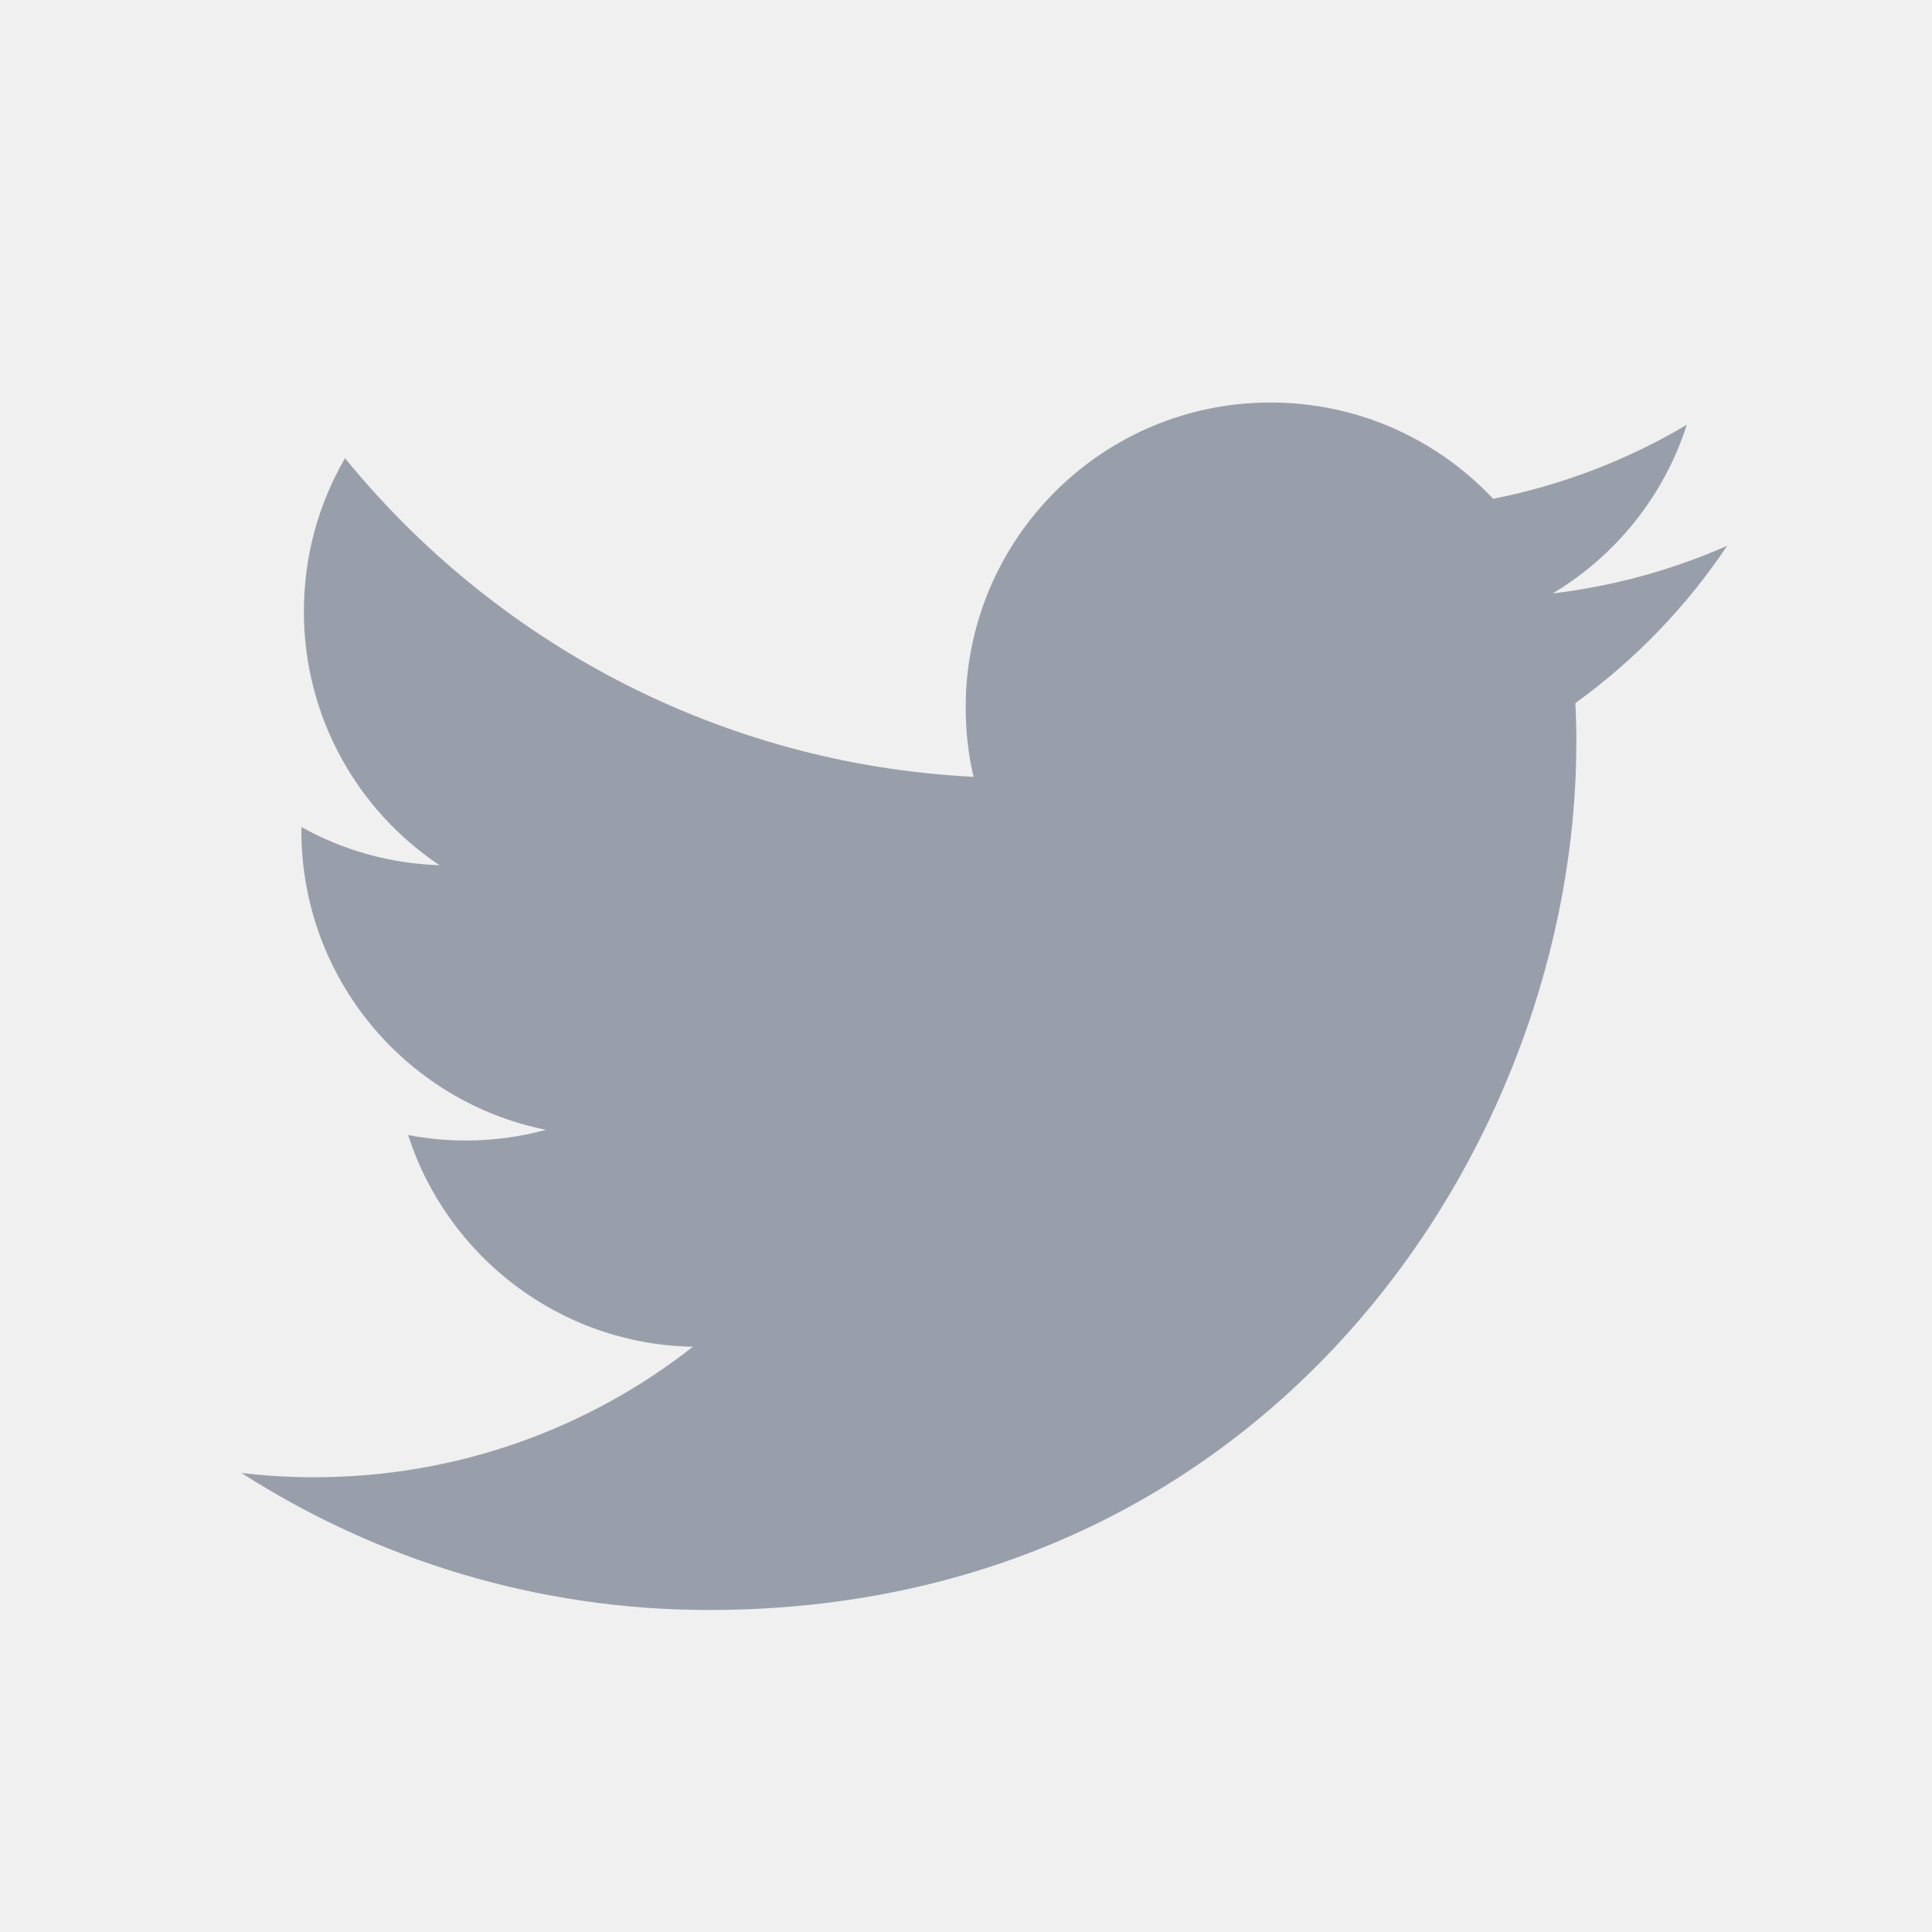
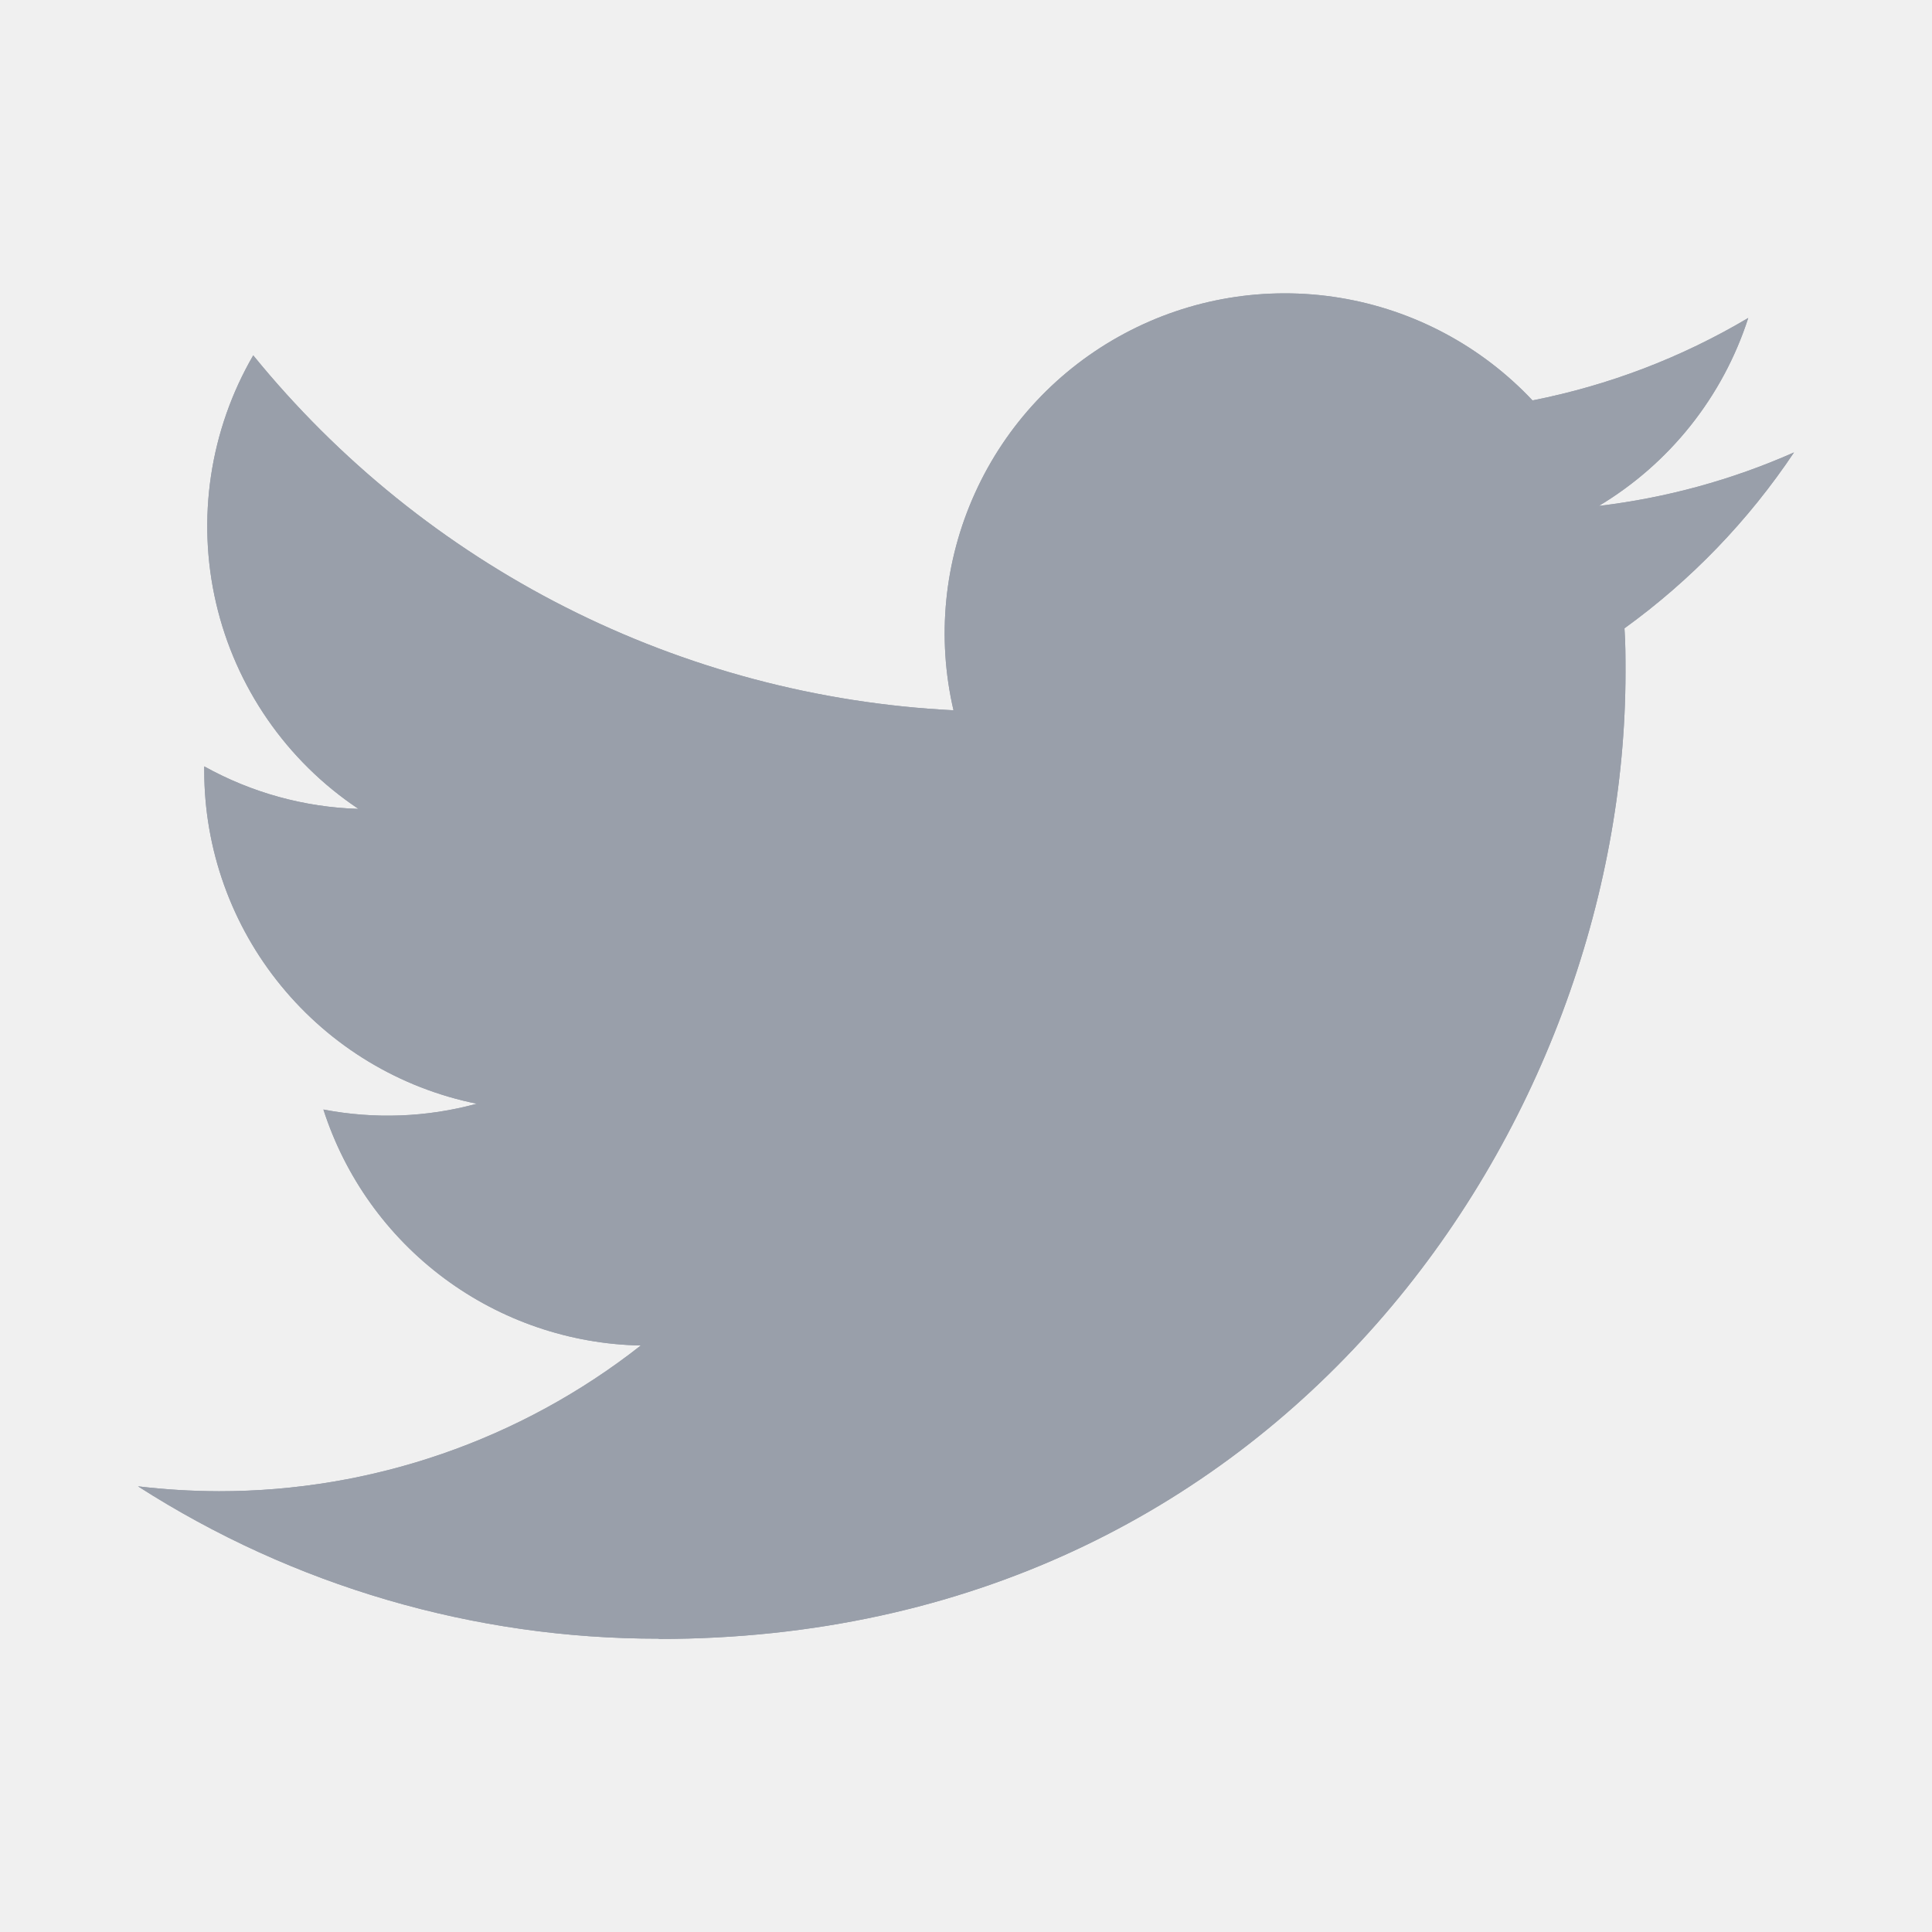
- <svg xmlns="http://www.w3.org/2000/svg" width="24px" height="24px" viewBox="0 0 24 24" version="1.1">
-   <defs />
-   <g id="guide" stroke="none" stroke-width="1" fill="none" fill-rule="evenodd">
-     <g id="icn-twitter" fill="#999FAA">
-       <path d="M21.464,6.776 C20.783,7.077 20.054,7.28 19.288,7.372 C20.071,6.904 20.671,6.161 20.954,5.277 C20.222,5.711 19.411,6.026 18.548,6.196 C17.856,5.46 16.873,5 15.782,5 C13.692,5 11.996,6.696 11.996,8.787 C11.996,9.083 12.028,9.373 12.094,9.65 C8.945,9.492 6.154,7.984 4.286,5.692 C3.96,6.252 3.775,6.903 3.775,7.596 C3.775,8.91 4.442,10.068 5.46,10.748 C4.839,10.728 4.255,10.558 3.744,10.274 L3.744,10.321 C3.744,12.156 5.049,13.687 6.781,14.035 C6.465,14.122 6.13,14.168 5.783,14.168 C5.538,14.168 5.302,14.144 5.07,14.1 C5.553,15.604 6.952,16.699 8.607,16.73 C7.312,17.746 5.678,18.351 3.903,18.351 C3.599,18.351 3.298,18.333 3,18.298 C4.676,19.372 6.668,20 8.806,20 C15.772,20 19.582,14.229 19.582,9.224 C19.582,9.059 19.578,8.896 19.57,8.734 C20.312,8.199 20.954,7.532 21.46,6.773 L21.464,6.776 Z" id="Fill-611" />
-     </g>
-   </g>
+ <svg xmlns="http://www.w3.org/2000/svg" width="28" height="28" viewBox="0 0 28 28" fill="none">
+   <mask id="path-1-inside-1" fill="white">
+     <path d="M9.548 23.753C18.604 23.753 23.558 16.249 23.558 9.742C23.558 9.529 23.558 9.317 23.543 9.106C24.507 8.409 25.339 7.546 26 6.557C25.101 6.955 24.148 7.216 23.172 7.332C24.2 6.716 24.969 5.749 25.337 4.608C24.37 5.182 23.313 5.586 22.21 5.803C21.468 5.014 20.486 4.491 19.416 4.316C18.347 4.141 17.249 4.323 16.294 4.835C15.338 5.346 14.578 6.158 14.131 7.145C13.683 8.132 13.573 9.239 13.819 10.294C11.861 10.196 9.946 9.687 8.197 8.801C6.449 7.915 4.907 6.671 3.67 5.15C3.041 6.234 2.848 7.517 3.131 8.738C3.414 9.959 4.152 11.027 5.195 11.723C4.411 11.7 3.645 11.488 2.96 11.107C2.96 11.127 2.96 11.148 2.96 11.169C2.96 12.306 3.354 13.408 4.074 14.287C4.794 15.167 5.796 15.771 6.91 15.996C6.185 16.194 5.425 16.222 4.687 16.08C5.002 17.059 5.614 17.914 6.439 18.527C7.264 19.14 8.26 19.48 9.287 19.5C7.544 20.87 5.39 21.614 3.172 21.612C2.78 21.611 2.389 21.587 2 21.541C4.252 22.986 6.872 23.752 9.548 23.749" />
+   </mask>
+   <path d="M9.548 23.753C18.604 23.753 23.558 16.249 23.558 9.742C23.558 9.529 23.558 9.317 23.543 9.106C24.507 8.409 25.339 7.546 26 6.557C25.101 6.955 24.148 7.216 23.172 7.332C24.2 6.716 24.969 5.749 25.337 4.608C24.37 5.182 23.313 5.586 22.21 5.803C21.468 5.014 20.486 4.491 19.416 4.316C18.347 4.141 17.249 4.323 16.294 4.835C15.338 5.346 14.578 6.158 14.131 7.145C13.683 8.132 13.573 9.239 13.819 10.294C11.861 10.196 9.946 9.687 8.197 8.801C6.449 7.915 4.907 6.671 3.67 5.15C3.041 6.234 2.848 7.517 3.131 8.738C3.414 9.959 4.152 11.027 5.195 11.723C4.411 11.7 3.645 11.488 2.96 11.107C2.96 11.127 2.96 11.148 2.96 11.169C2.96 12.306 3.354 13.408 4.074 14.287C4.794 15.167 5.796 15.771 6.91 15.996C6.185 16.194 5.425 16.222 4.687 16.08C5.002 17.059 5.614 17.914 6.439 18.527C7.264 19.14 8.26 19.48 9.287 19.5C7.544 20.87 5.39 21.614 3.172 21.612C2.78 21.611 2.389 21.587 2 21.541C4.252 22.986 6.872 23.752 9.548 23.749" fill="#999FAA" />
+   <path d="M23.543 9.106L22.957 8.296L22.508 8.621L22.546 9.174L23.543 9.106ZM26 6.557L26.831 7.113L28.749 4.245L25.595 5.643L26 6.557ZM23.172 7.332L22.658 6.474L23.289 8.325L23.172 7.332ZM25.337 4.608L26.288 4.915L27.099 2.4L24.826 3.748L25.337 4.608ZM22.21 5.803L21.482 6.489L21.86 6.892L22.403 6.785L22.21 5.803ZM13.819 10.294L13.768 11.293L15.092 11.36L14.793 10.068L13.819 10.294ZM3.67 5.15L4.446 4.519L3.533 3.395L2.806 4.647L3.67 5.15ZM5.195 11.723L5.165 12.722L8.647 12.826L5.75 10.891L5.195 11.723ZM2.96 11.107L3.447 10.233L1.96 9.404L1.96 11.107L2.96 11.107ZM2.96 11.169L1.96 11.169L1.96 11.169L2.96 11.169ZM6.91 15.996L7.174 16.961L7.108 15.016L6.91 15.996ZM4.687 16.08L4.876 15.098L3.218 14.779L3.735 16.386L4.687 16.08ZM9.287 19.5L9.905 20.286L12.111 18.553L9.306 18.5L9.287 19.5ZM3.172 21.612L3.17 22.612L3.171 22.612L3.172 21.612ZM2 21.541L2.119 20.548L1.46 22.382L2 21.541ZM9.548 24.753C19.271 24.753 24.558 16.679 24.558 9.742H22.558C22.558 15.819 17.937 22.753 9.548 22.753V24.753ZM24.558 9.742C24.558 9.535 24.558 9.289 24.541 9.038L22.546 9.174C22.557 9.345 22.558 9.523 22.558 9.742H24.558ZM24.129 9.916C25.189 9.15 26.104 8.2 26.831 7.113L25.169 6.001C24.574 6.891 23.825 7.668 22.957 8.296L24.129 9.916ZM25.595 5.643C24.788 6 23.931 6.235 23.055 6.339L23.289 8.325C24.365 8.198 25.415 7.91 26.405 7.471L25.595 5.643ZM23.686 8.19C24.921 7.45 25.846 6.286 26.288 4.915L24.385 4.301C24.092 5.211 23.478 5.983 22.658 6.474L23.686 8.19ZM24.826 3.748C23.958 4.264 23.007 4.627 22.017 4.822L22.403 6.785C23.618 6.545 24.782 6.1 25.847 5.468L24.826 3.748ZM22.938 5.118C22.045 4.169 20.864 3.54 19.578 3.329L19.255 5.303C20.107 5.443 20.89 5.859 21.482 6.489L22.938 5.118ZM19.578 3.329C18.291 3.119 16.971 3.338 15.822 3.953L16.766 5.716C17.527 5.309 18.402 5.163 19.255 5.303L19.578 3.329ZM15.822 3.953C14.673 4.568 13.758 5.545 13.22 6.732L15.041 7.558C15.398 6.771 16.004 6.124 16.766 5.716L15.822 3.953ZM13.22 6.732C12.682 7.919 12.55 9.251 12.845 10.52L14.793 10.068C14.597 9.227 14.685 8.344 15.041 7.558L13.22 6.732ZM13.869 9.296C12.051 9.204 10.273 8.732 8.65 7.909L7.745 9.693C9.619 10.643 11.671 11.188 13.768 11.293L13.869 9.296ZM8.65 7.909C7.026 7.086 5.594 5.931 4.446 4.519L2.894 5.78C4.219 7.41 5.872 8.743 7.745 9.693L8.65 7.909ZM2.806 4.647C2.048 5.951 1.816 7.495 2.157 8.964L4.105 8.512C3.879 7.539 4.033 6.516 4.535 5.652L2.806 4.647ZM2.157 8.964C2.498 10.433 3.385 11.717 4.64 12.555L5.75 10.891C4.919 10.336 4.331 9.486 4.105 8.512L2.157 8.964ZM5.225 10.723C4.601 10.705 3.992 10.537 3.447 10.233L2.473 11.98C3.298 12.44 4.221 12.694 5.165 12.722L5.225 10.723ZM1.96 11.107C1.96 11.124 1.96 11.15 1.96 11.169H3.96C3.96 11.15 3.96 11.124 3.96 11.107L1.96 11.107ZM1.96 11.169C1.96 12.537 2.434 13.862 3.3 14.921L4.848 13.654C4.274 12.953 3.96 12.075 3.96 11.169L1.96 11.169ZM3.3 14.921C4.166 15.979 5.372 16.705 6.712 16.976L7.108 15.016C6.22 14.836 5.422 14.355 4.848 13.654L3.3 14.921ZM6.647 15.031C6.07 15.188 5.464 15.211 4.876 15.098L4.498 17.062C5.386 17.233 6.301 17.198 7.174 16.961L6.647 15.031ZM3.735 16.386C4.114 17.563 4.85 18.593 5.843 19.33L7.036 17.725C6.378 17.236 5.89 16.554 5.639 15.774L3.735 16.386ZM5.843 19.33C6.835 20.067 8.033 20.476 9.269 20.5L9.306 18.5C8.487 18.485 7.693 18.214 7.036 17.725L5.843 19.33ZM8.669 18.713C7.102 19.945 5.166 20.614 3.173 20.612L3.171 22.612C5.613 22.614 7.985 21.795 9.905 20.286L8.669 18.713ZM3.174 20.612C2.821 20.611 2.469 20.59 2.119 20.548L1.881 22.534C2.309 22.585 2.739 22.611 3.17 22.612L3.174 20.612ZM1.46 22.382C3.873 23.931 6.681 24.753 9.549 24.749L9.546 22.749C7.063 22.752 4.63 22.041 2.54 20.699L1.46 22.382Z" fill="#999FAA" mask="url(#path-1-inside-1)" />
</svg>
